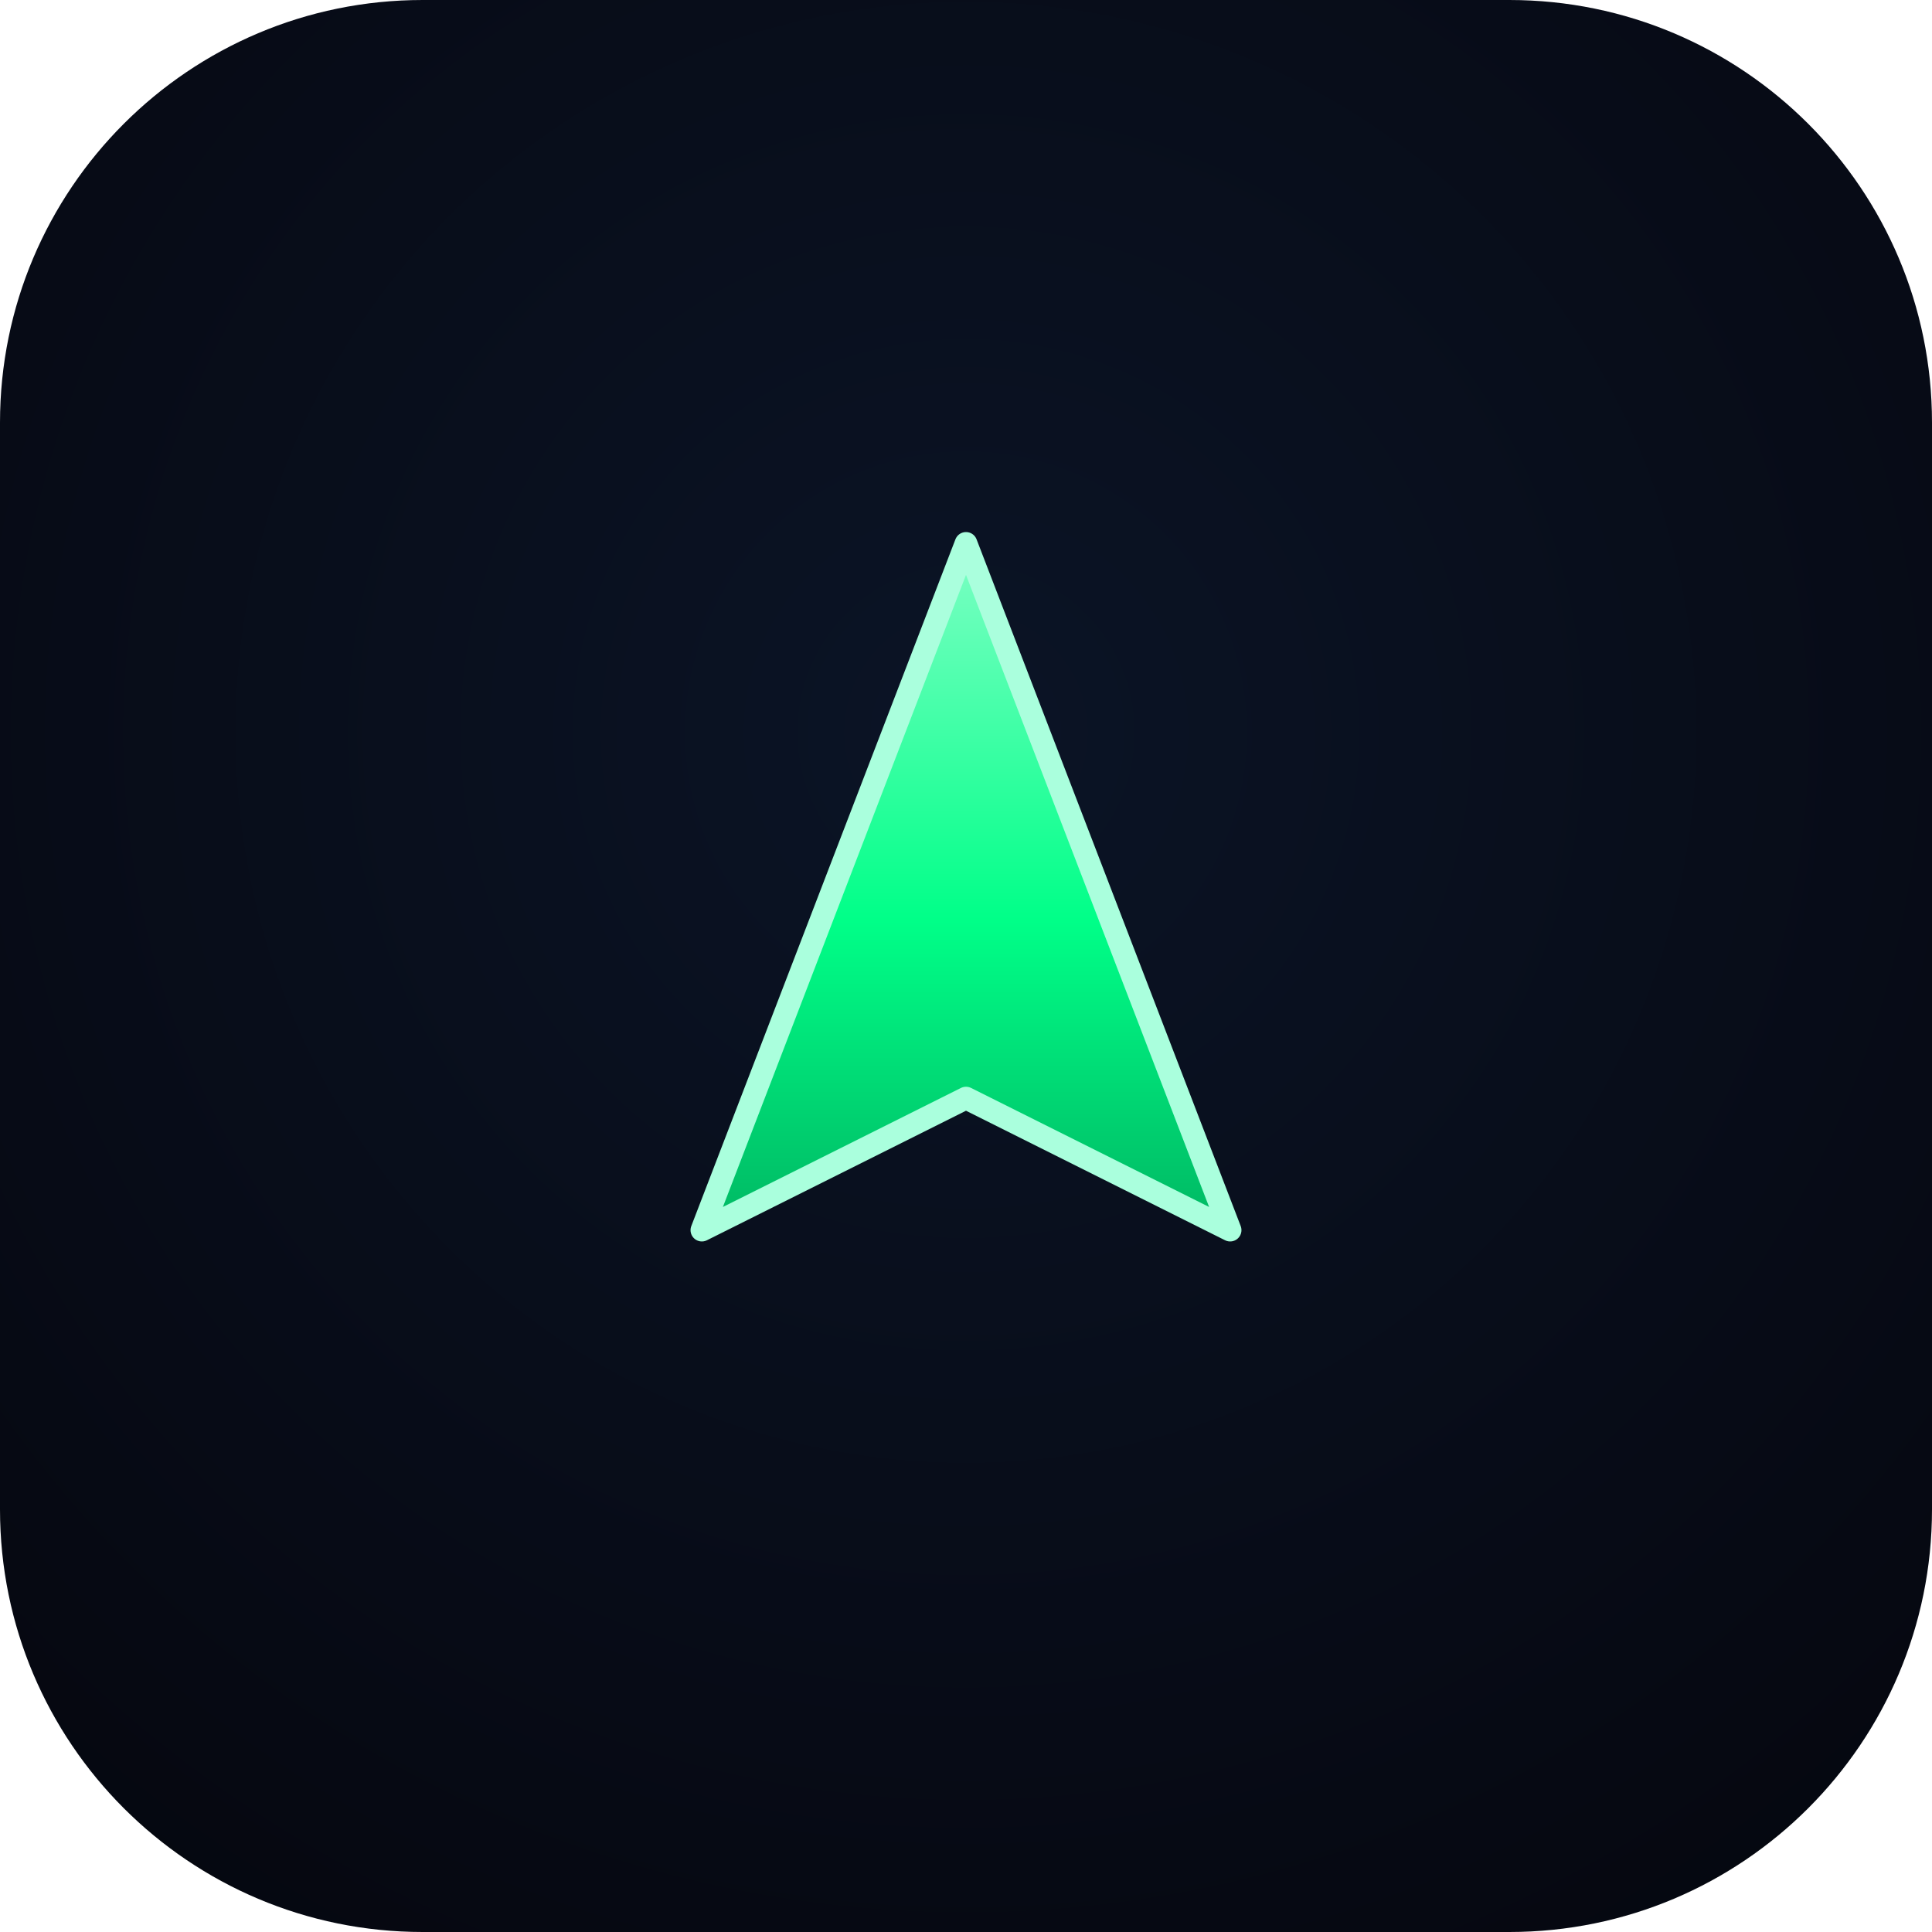
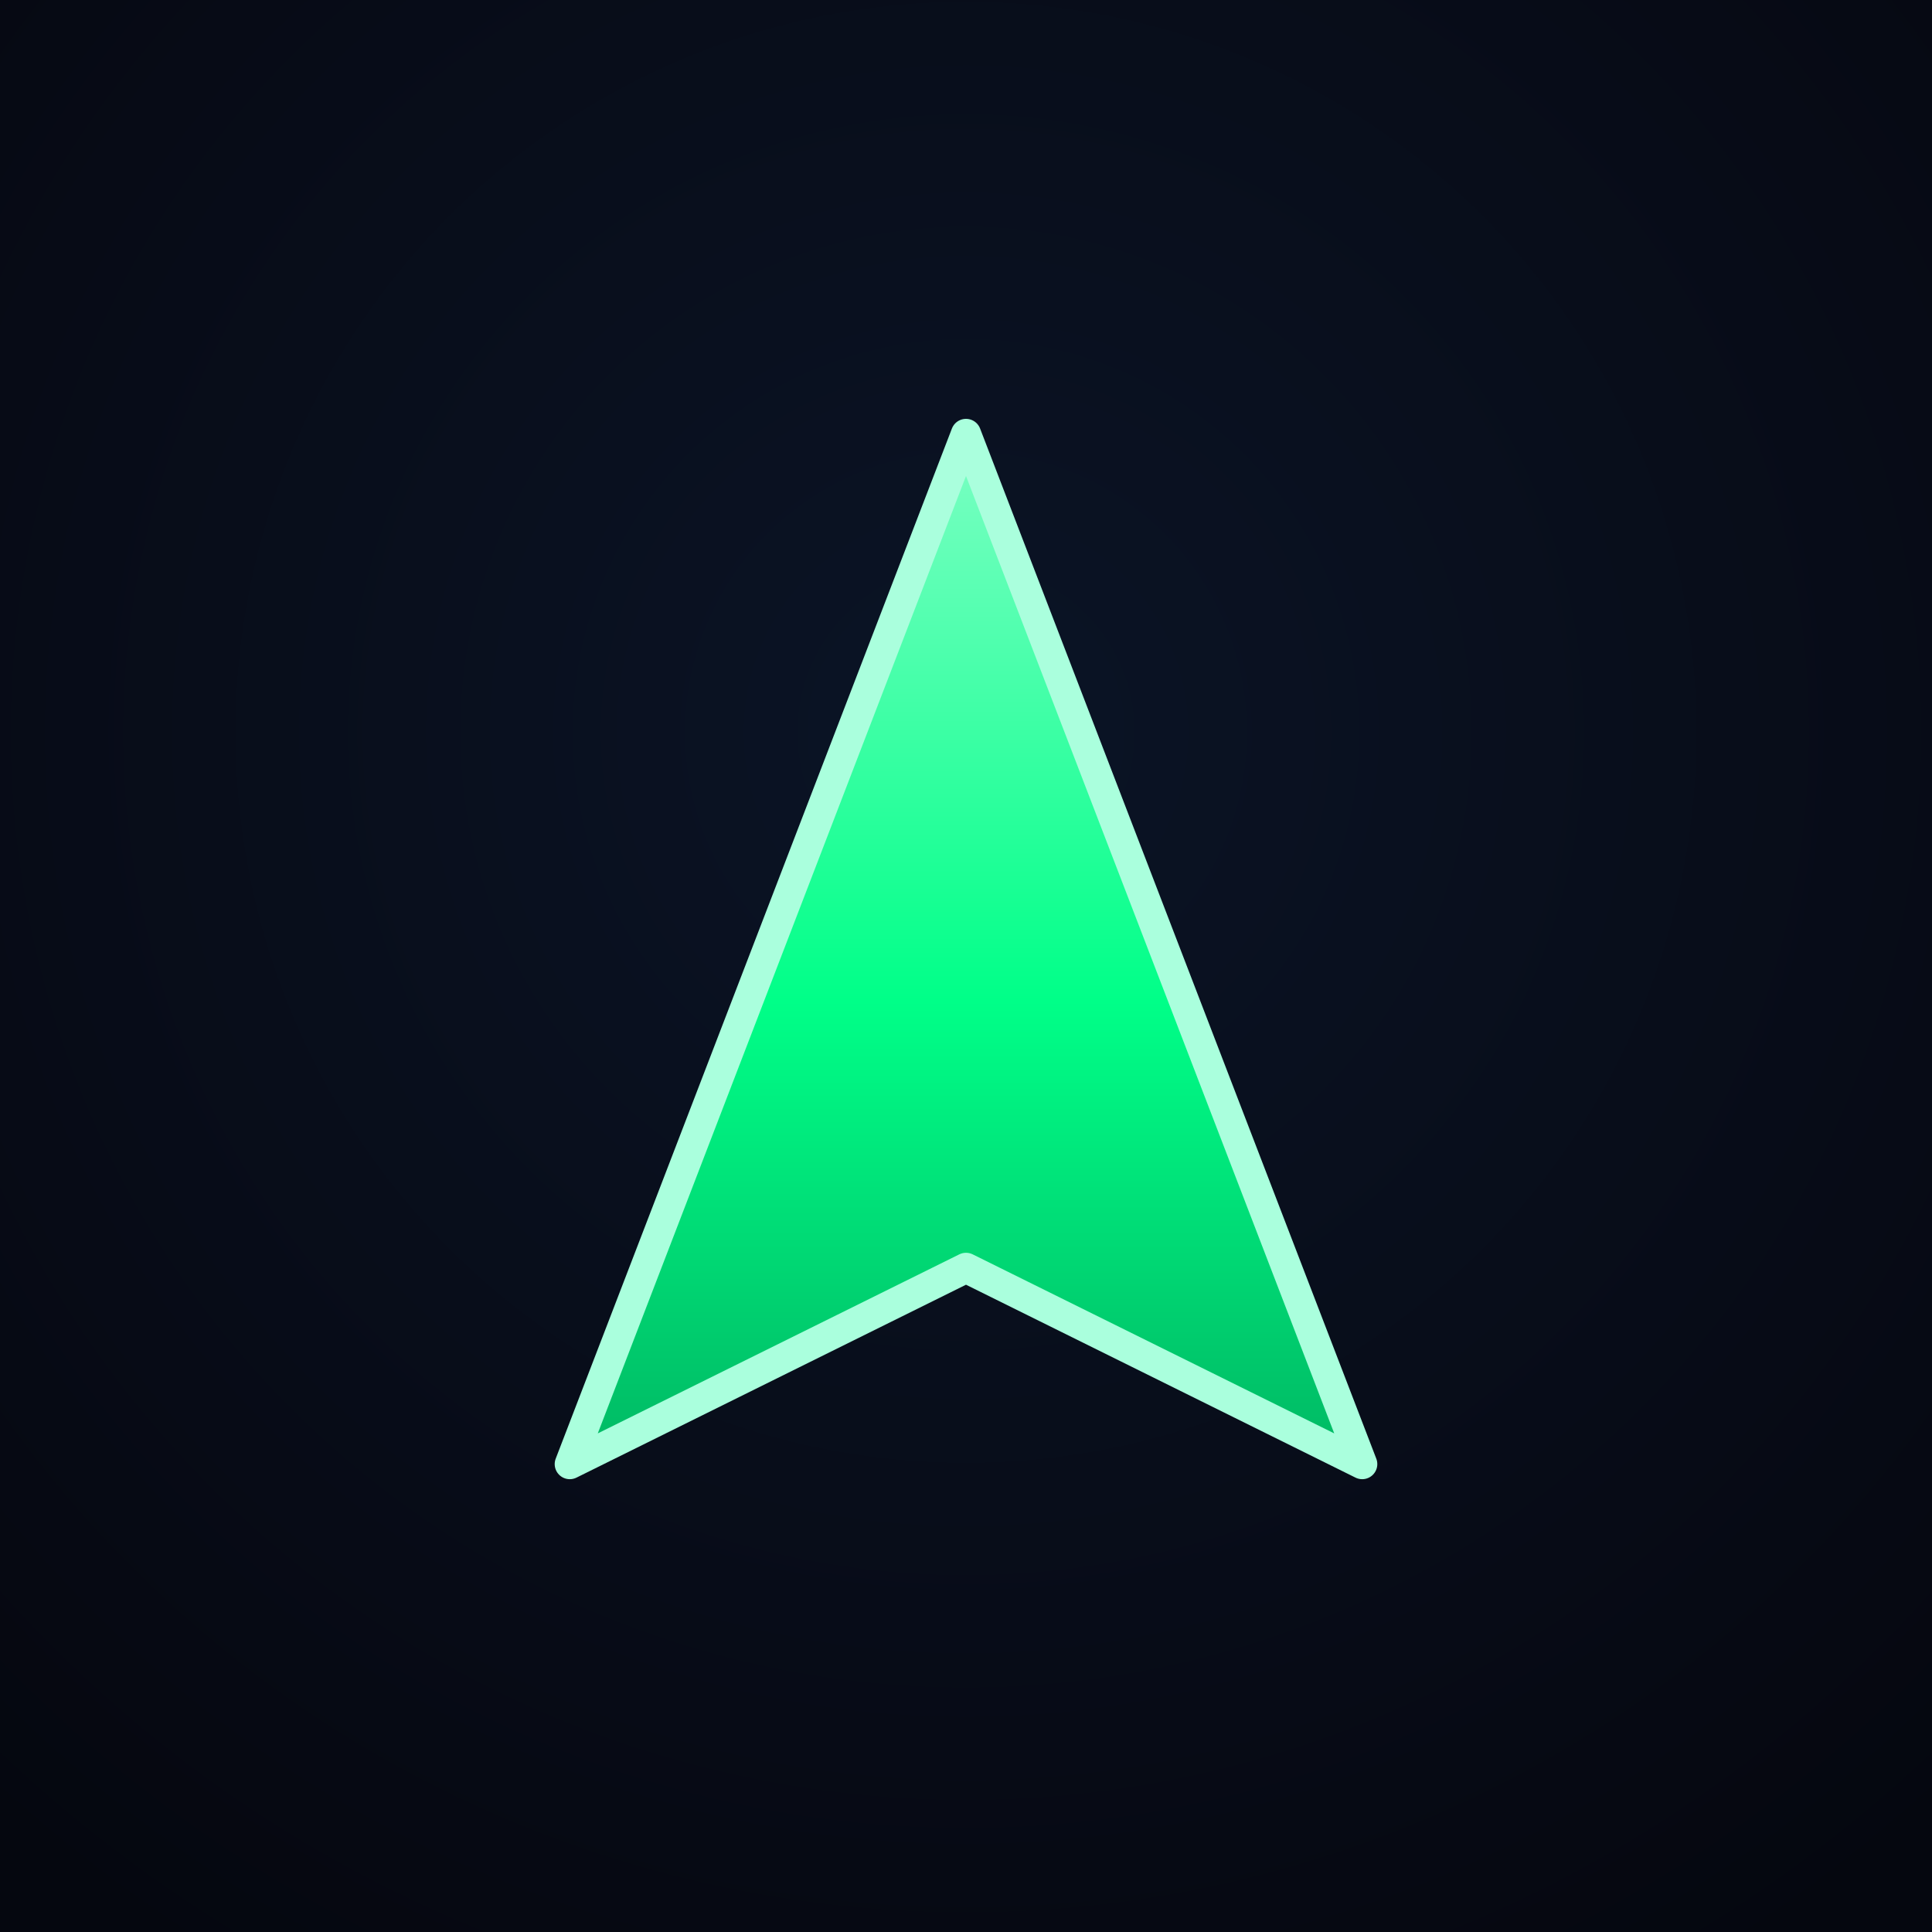
<svg xmlns="http://www.w3.org/2000/svg" width="512" height="512" viewBox="0 0 512 512" role="img" aria-label="EQX Peri">
  <defs>
    <radialGradient id="bg" cx="50%" cy="38%" r="75%">
      <stop offset="0%" stop-color="#0b1426" />
      <stop offset="100%" stop-color="#05070f" />
    </radialGradient>
    <linearGradient id="hull" x1="0" y1="0" x2="0" y2="1">
      <stop offset="0%" stop-color="#7dffc4" />
      <stop offset="55%" stop-color="#00ff88" />
      <stop offset="100%" stop-color="#00b863" />
    </linearGradient>
  </defs>
-   <rect x="0" y="0" width="512" height="512" rx="112" fill="url(#bg)" />
-   <polygon points="256,144 186,326 256,291 326,326" fill="url(#hull)" stroke="#aaffdd" stroke-width="6" stroke-linejoin="round" />
+   <rect x="0" y="0" width="512" height="512" fill="url(#bg)" />
+   <polygon points="256,115 151,388 256,336 361,388" fill="url(#hull)" stroke="#aaffdd" stroke-width="8" stroke-linejoin="round" />
</svg>
